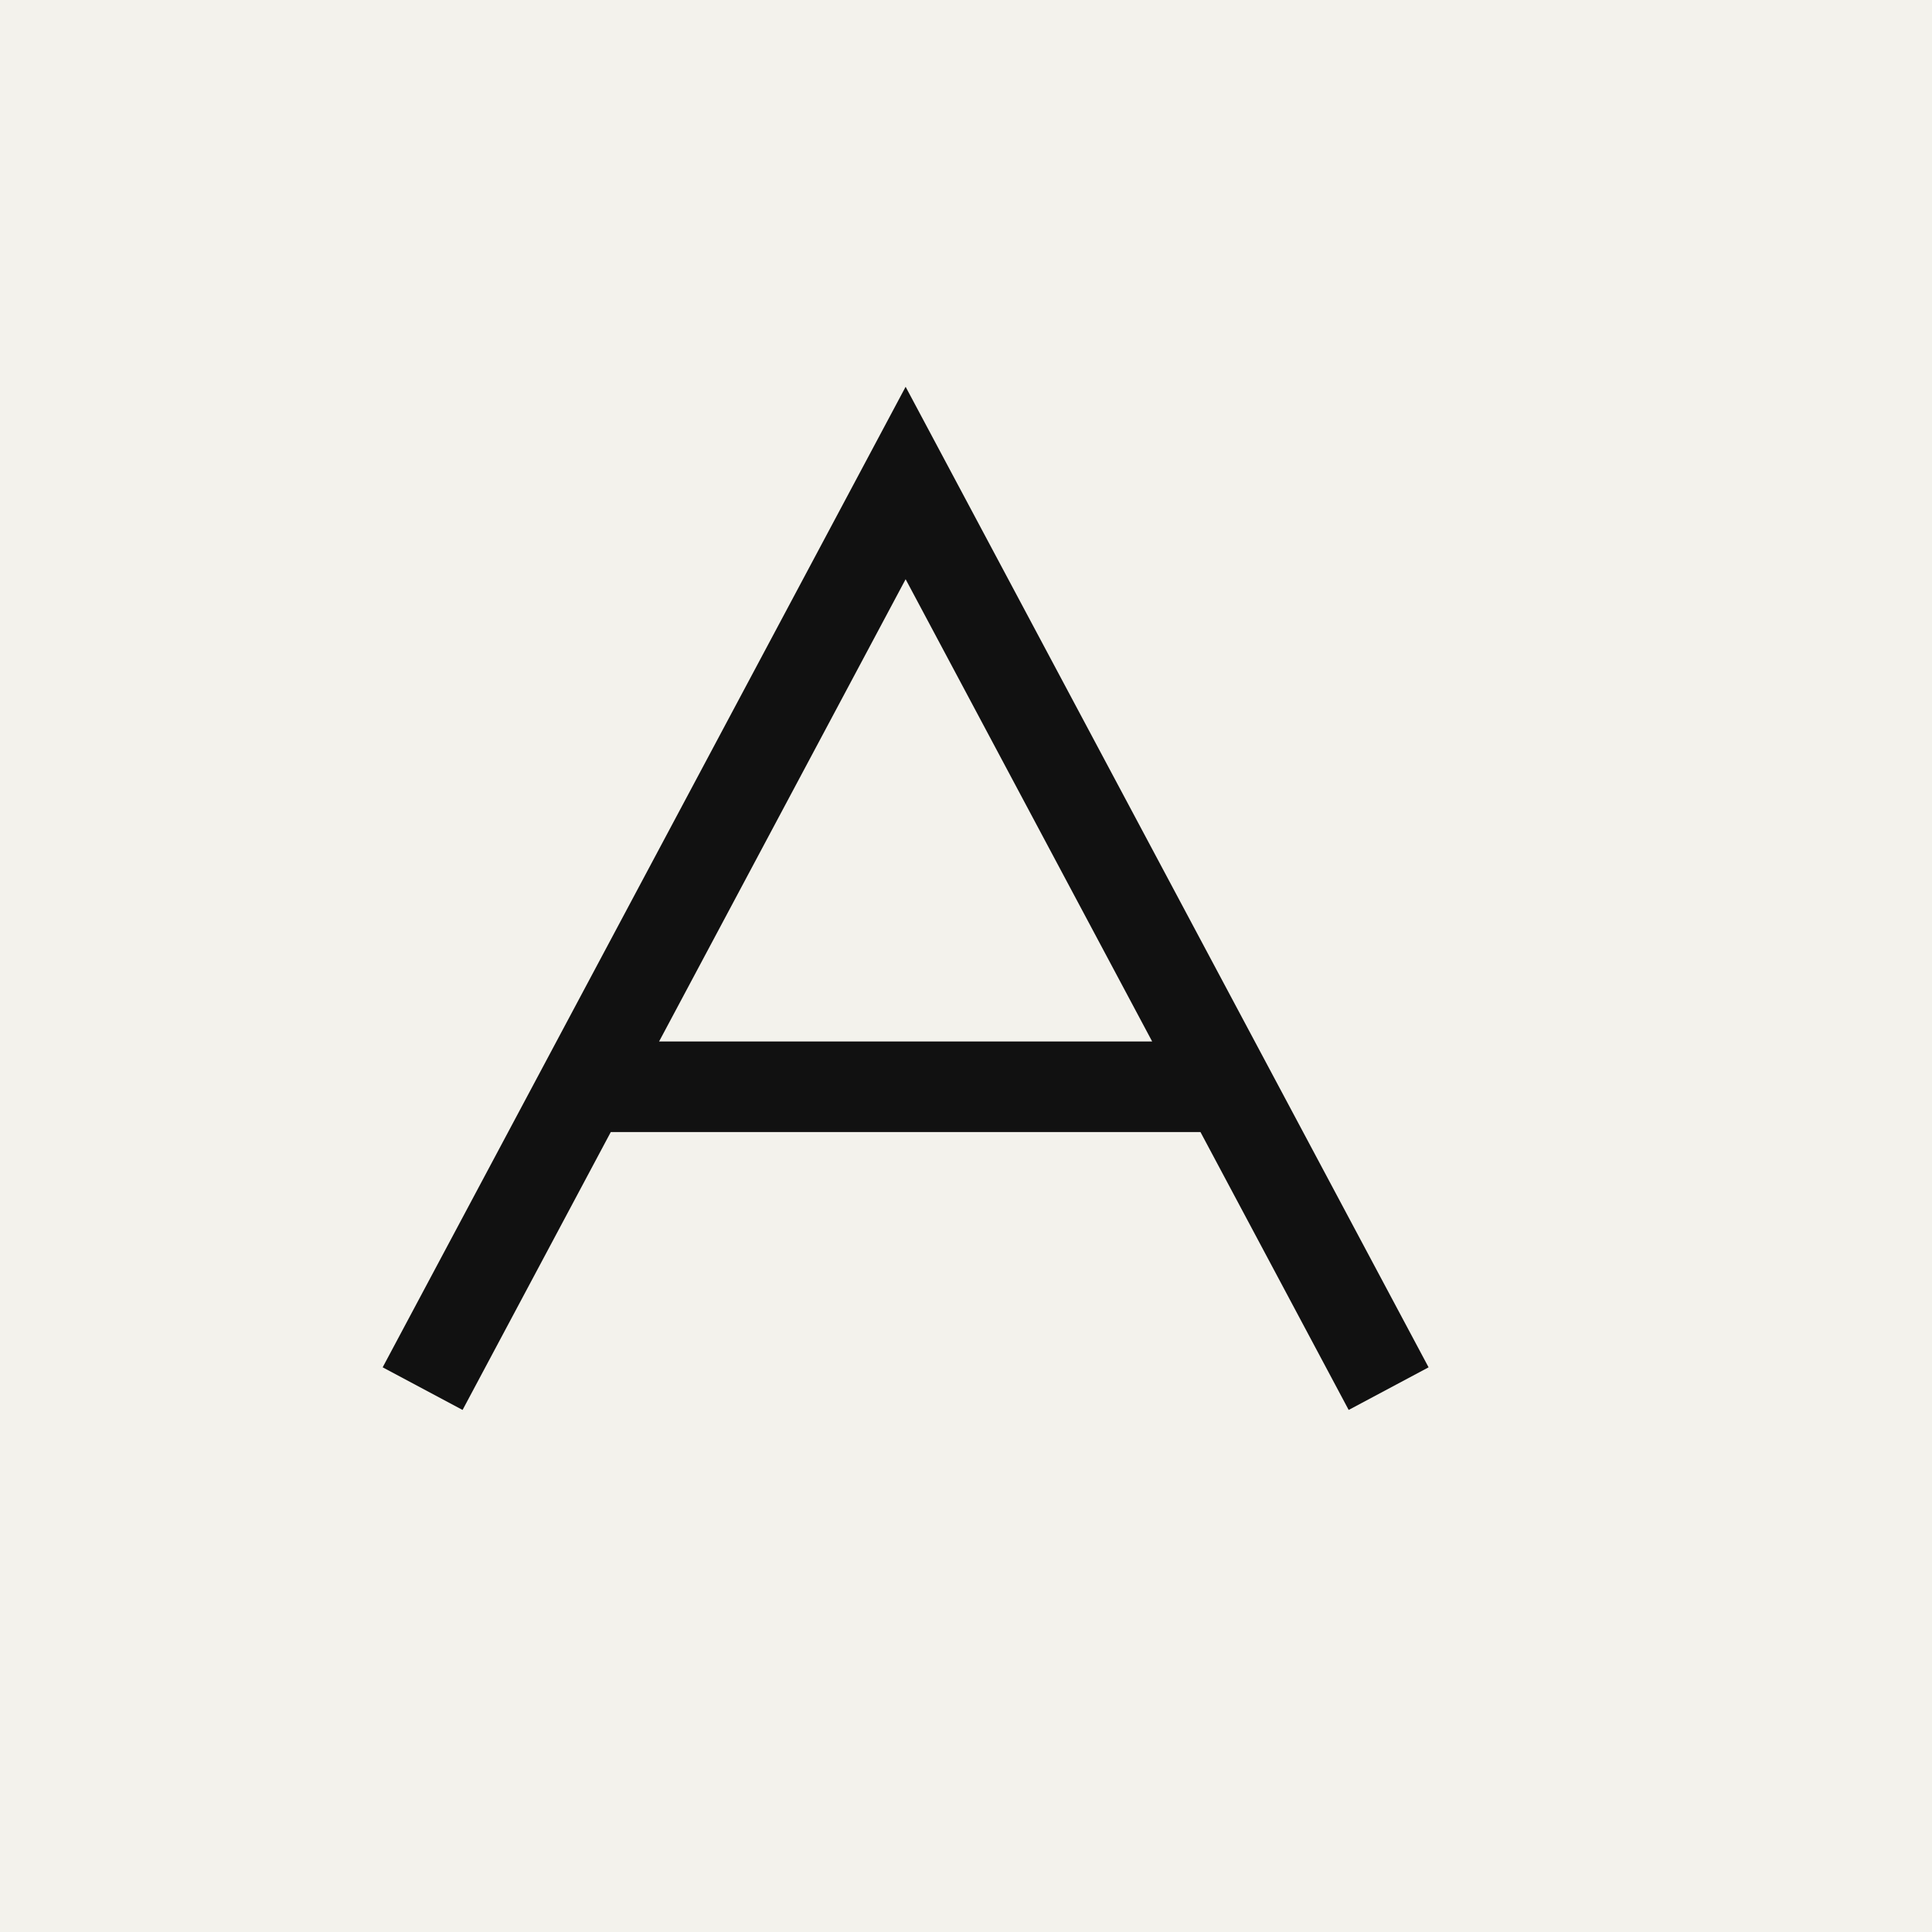
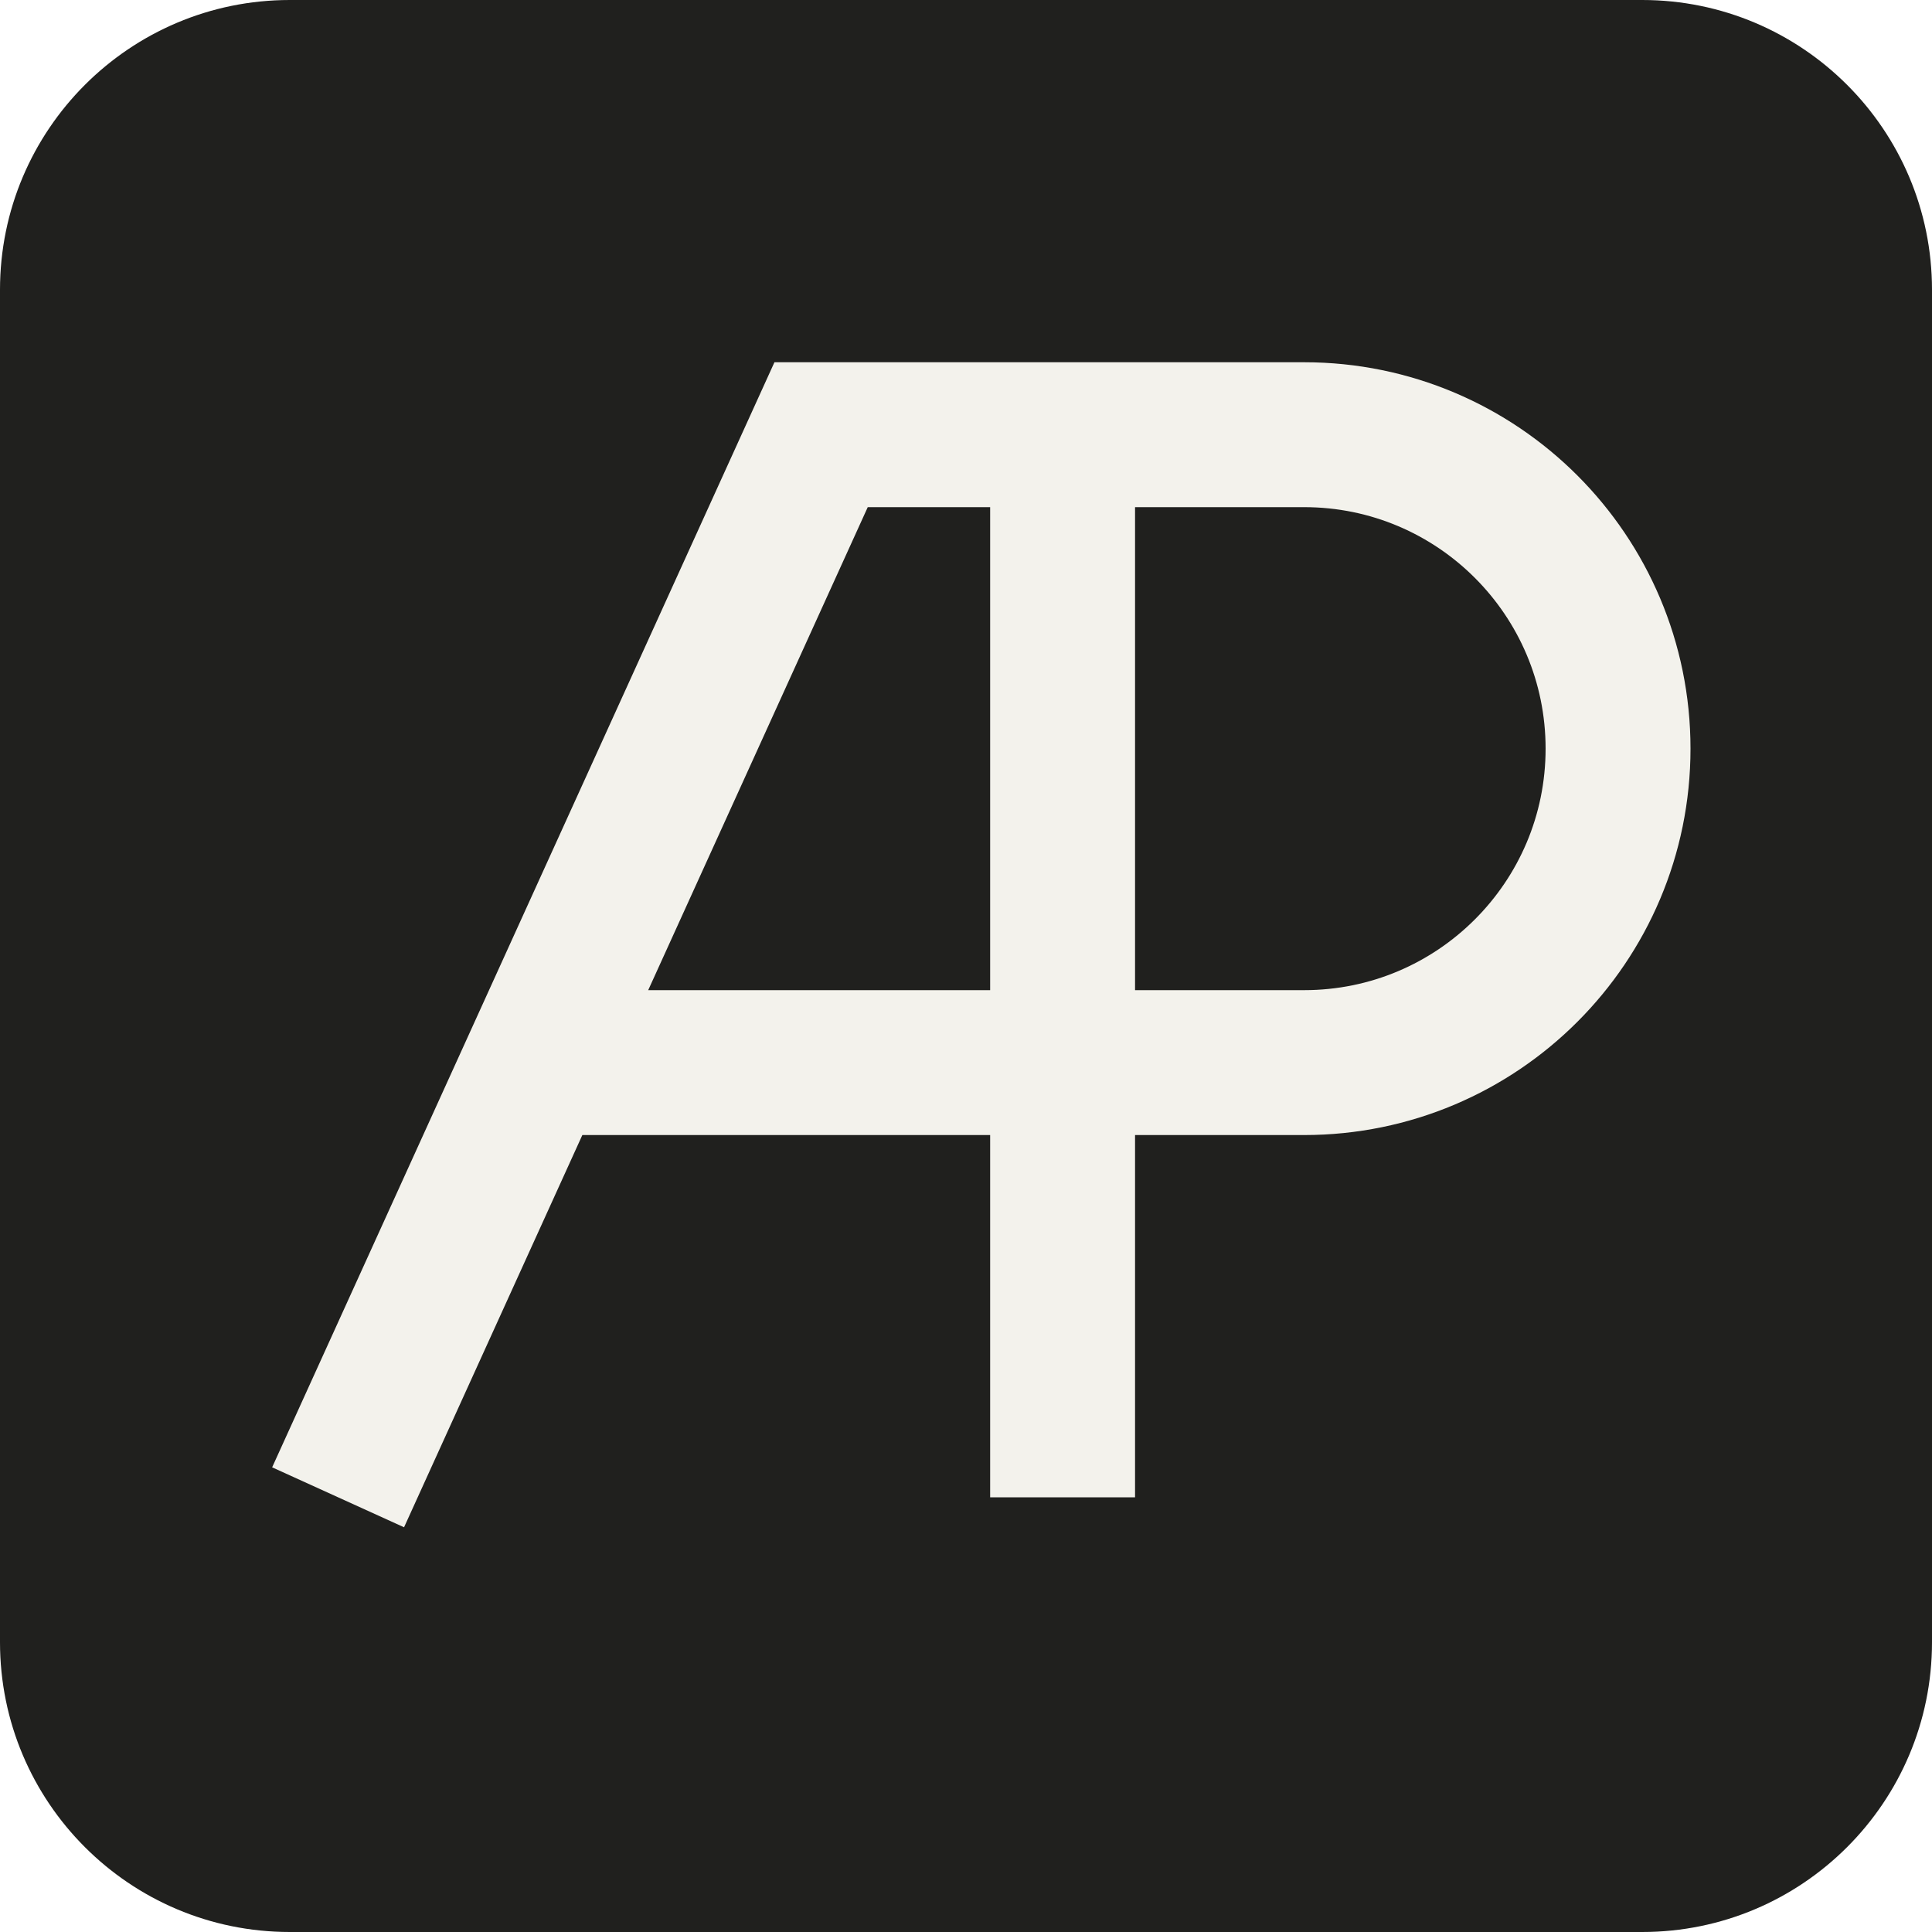
- <svg xmlns="http://www.w3.org/2000/svg" viewBox="0 0 32 32">
-   <rect width="32" height="32" fill="#f3f2ec" />
-   <path d="m7 23 8-15 8 15m-13-5h10" stroke="#111111" stroke-width="1.5" fill="none" />
+ <svg xmlns="http://www.w3.org/2000/svg" viewBox="-4 -4 40 40">
+   <rect x="-4" y="-4" width="40" height="40" rx="6" fill="#20201e" />
+   <path d="M3 27 13 5h5v22M7 18h16a6.5 6.5 0 0 0 0-13h-5" fill="none" stroke="#f3f2ec" stroke-width="3" stroke-linejoin="miter" />
</svg>
